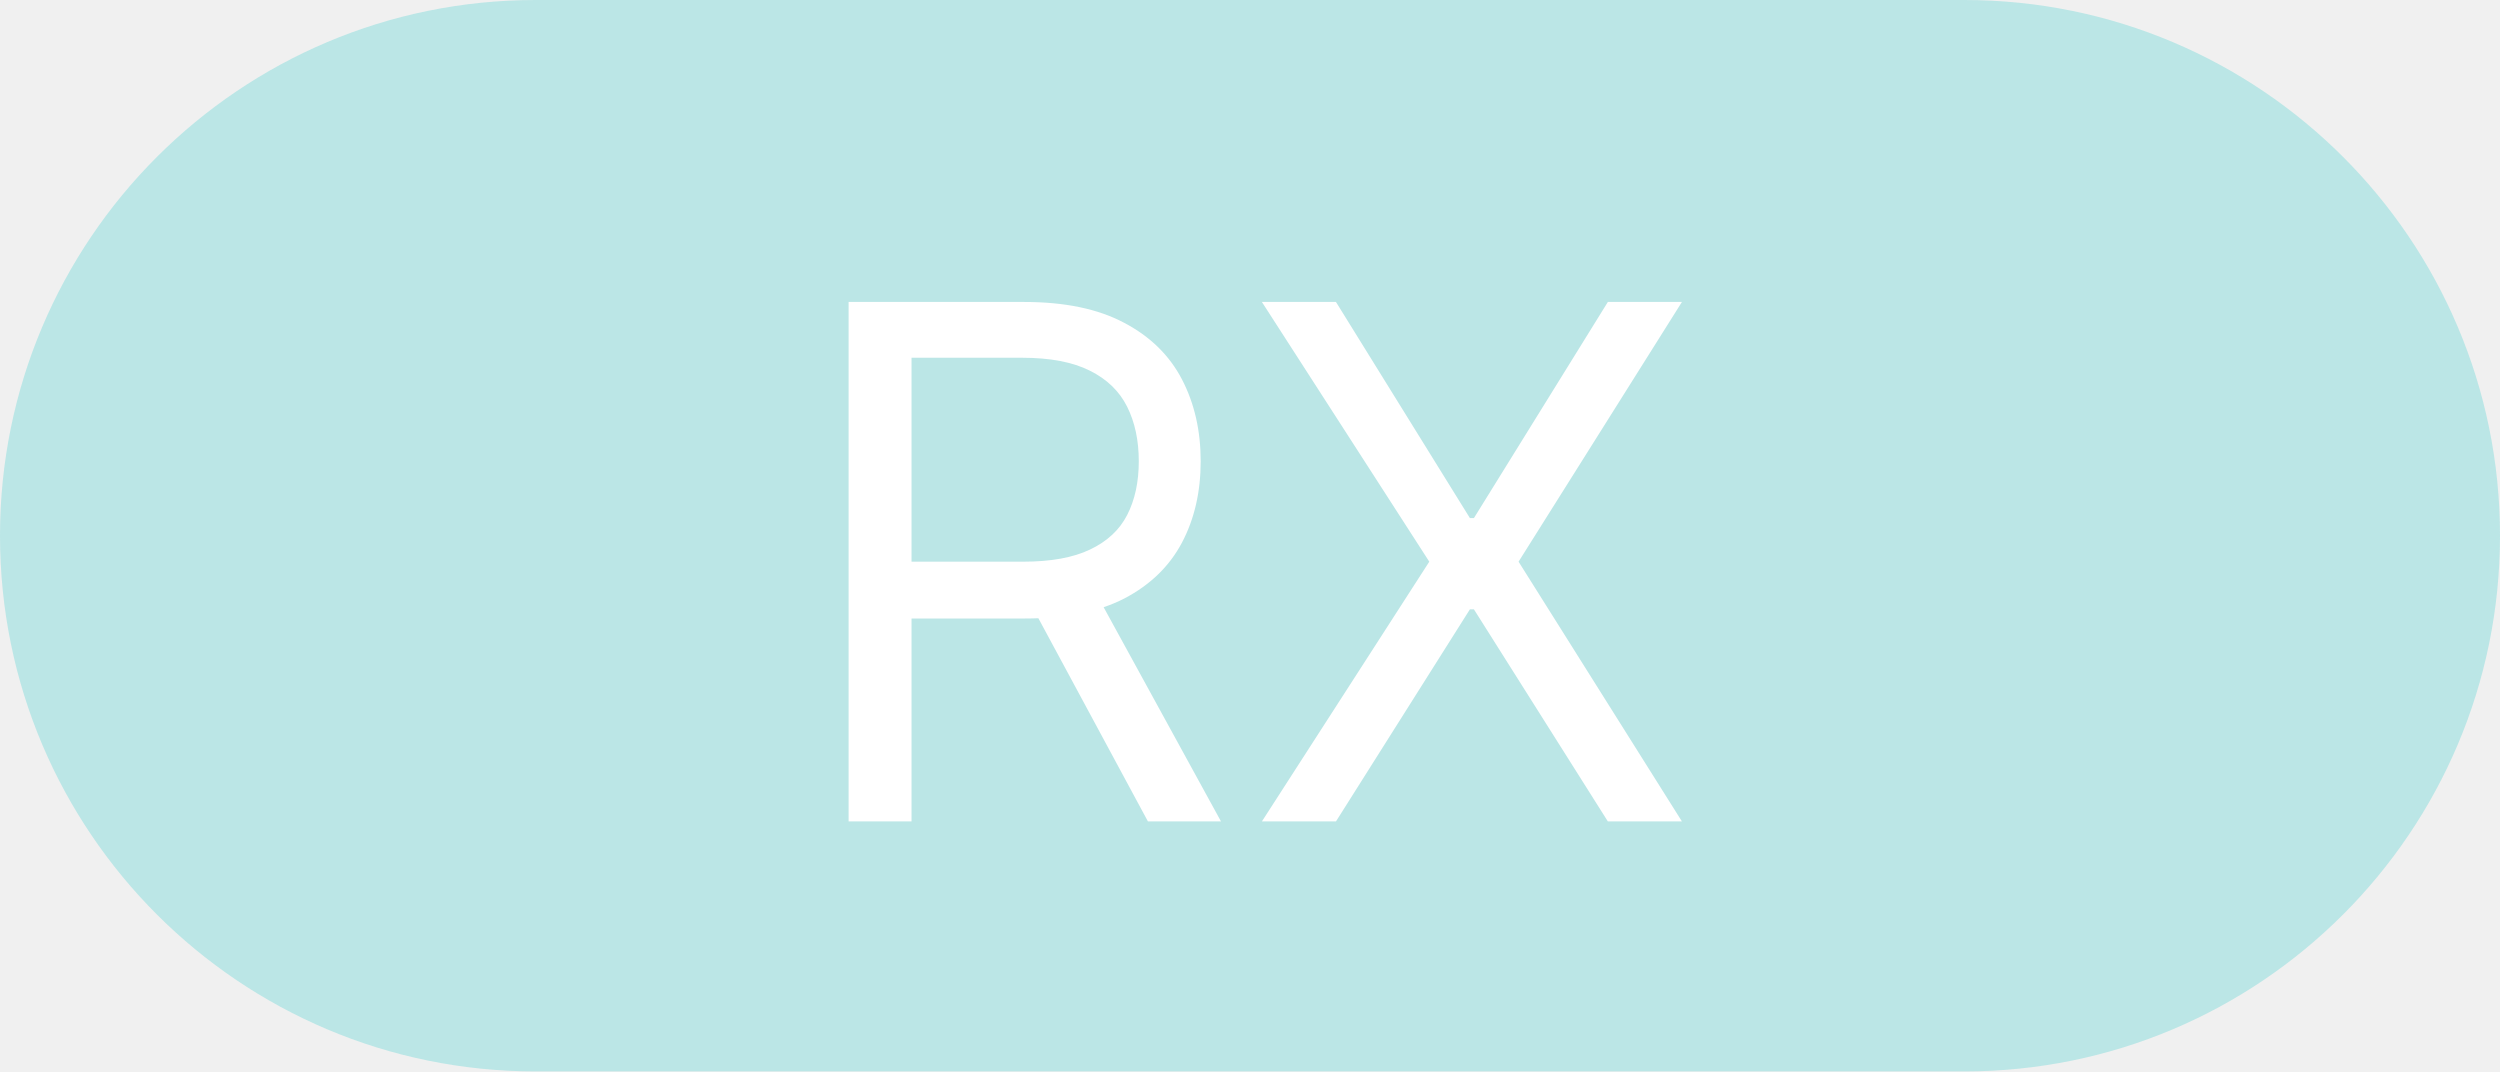
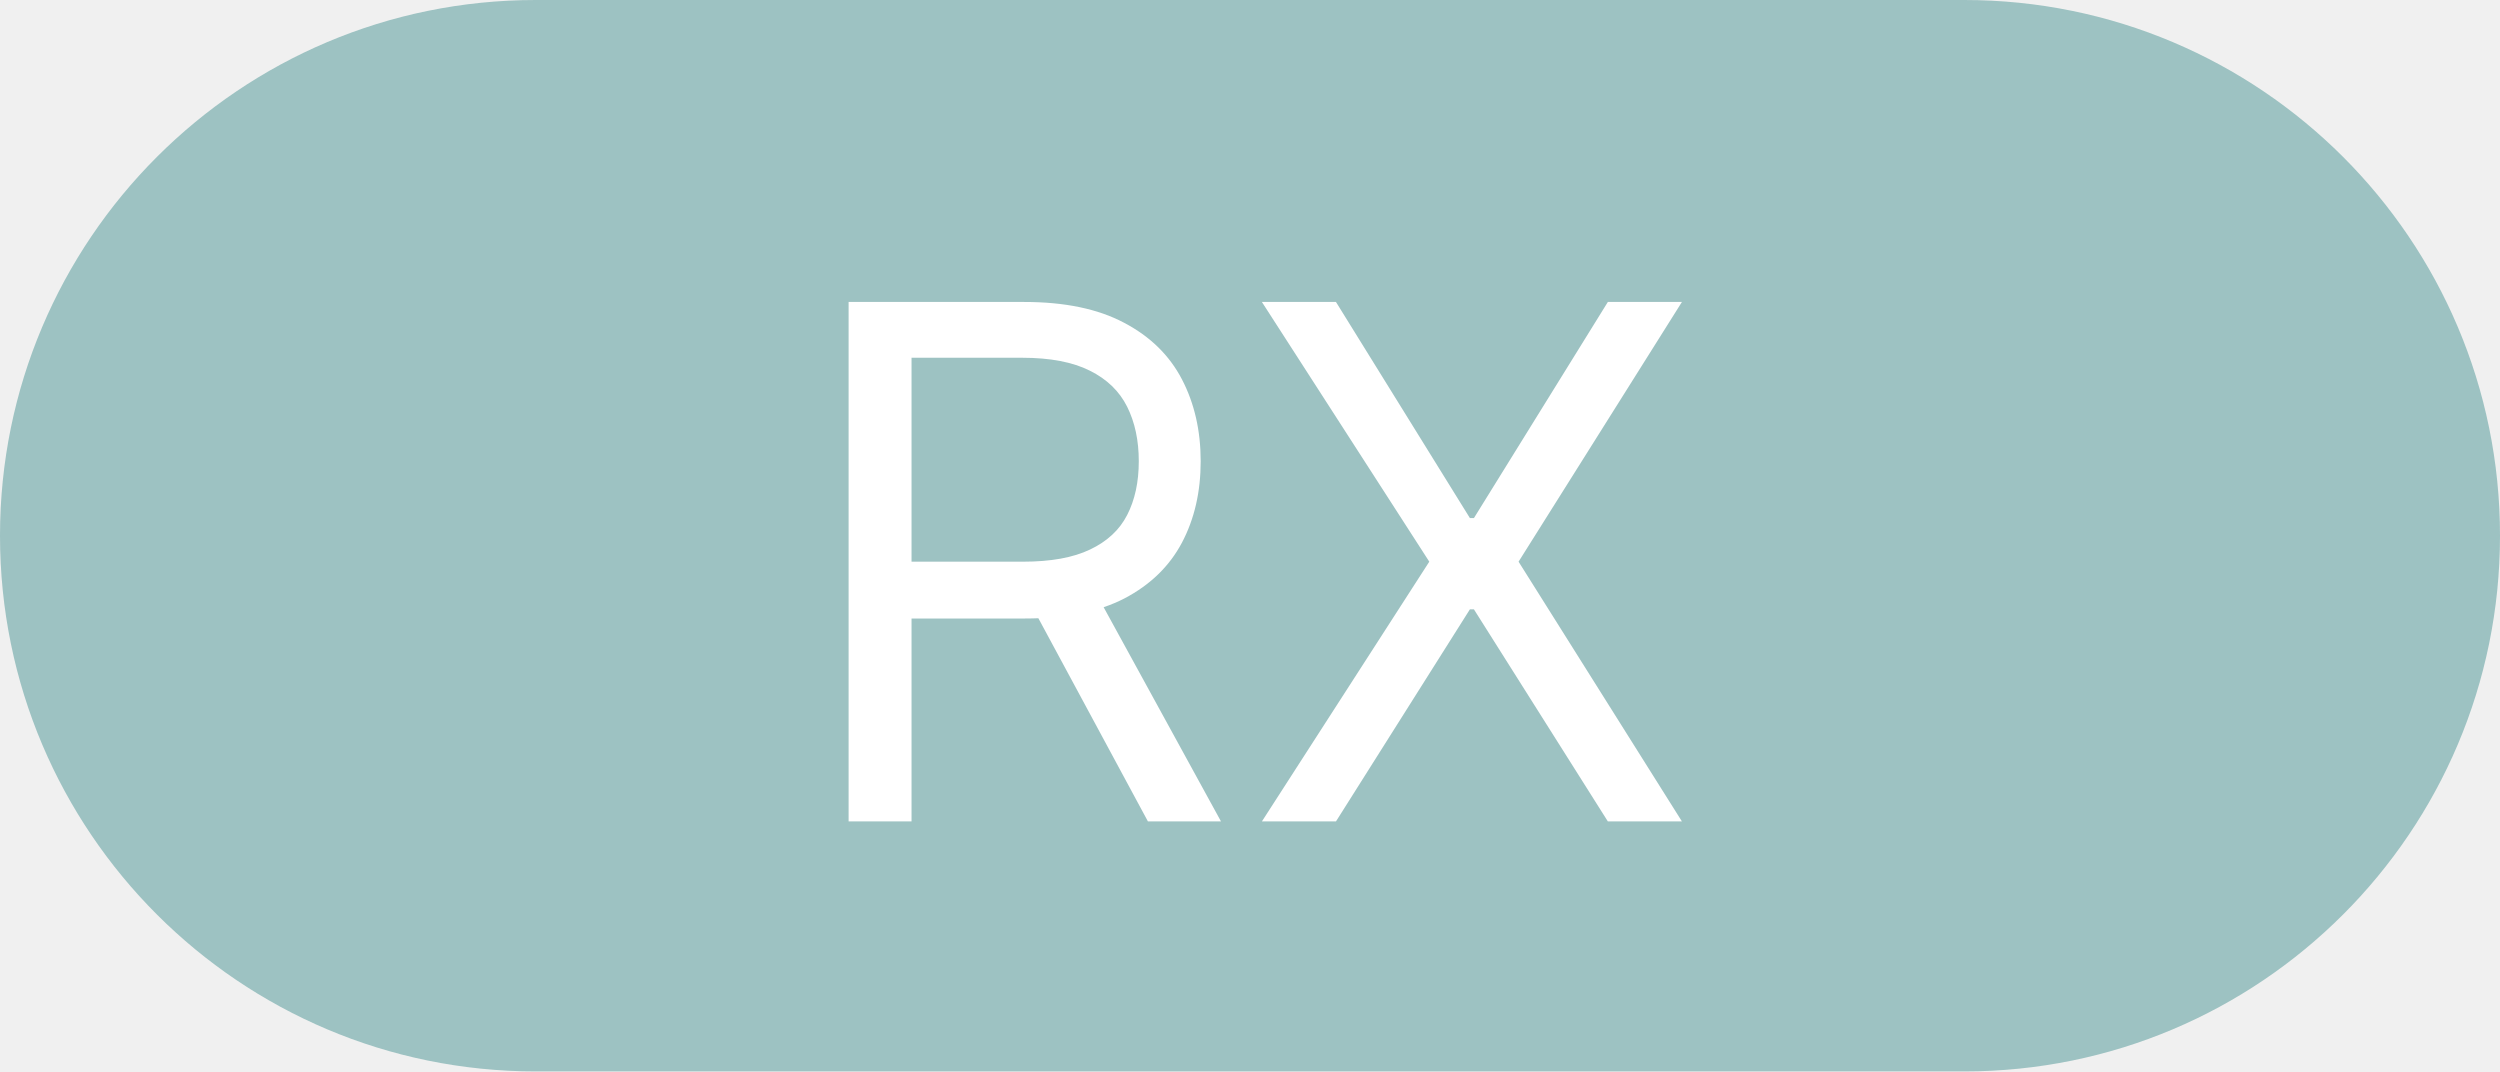
<svg xmlns="http://www.w3.org/2000/svg" width="70" height="30" viewBox="0 0 70 30" fill="none">
-   <rect width="70" height="30" rx="15" fill="#BBE6E6" />
+   <rect width="70" height="30" rx="15" fill="#9DC2C2" />
  <path d="M23.761 23V8.455H28.676C29.812 8.455 30.745 8.649 31.474 9.037C32.204 9.42 32.743 9.948 33.094 10.621C33.444 11.293 33.619 12.058 33.619 12.915C33.619 13.772 33.444 14.532 33.094 15.195C32.743 15.857 32.206 16.378 31.482 16.757C30.757 17.131 29.831 17.318 28.704 17.318H24.727V15.727H28.648C29.424 15.727 30.049 15.614 30.523 15.386C31.001 15.159 31.347 14.837 31.56 14.421C31.777 13.999 31.886 13.497 31.886 12.915C31.886 12.332 31.777 11.823 31.56 11.388C31.342 10.952 30.994 10.616 30.516 10.379C30.037 10.138 29.405 10.017 28.619 10.017H25.523V23H23.761ZM30.608 16.466L34.188 23H32.142L28.619 16.466H30.608ZM37.407 8.455L41.157 14.506H41.27L45.02 8.455H47.094L42.52 15.727L47.094 23H45.02L41.27 17.062H41.157L37.407 23H35.333L40.02 15.727L35.333 8.455H37.407Z" fill="white" />
</svg>
